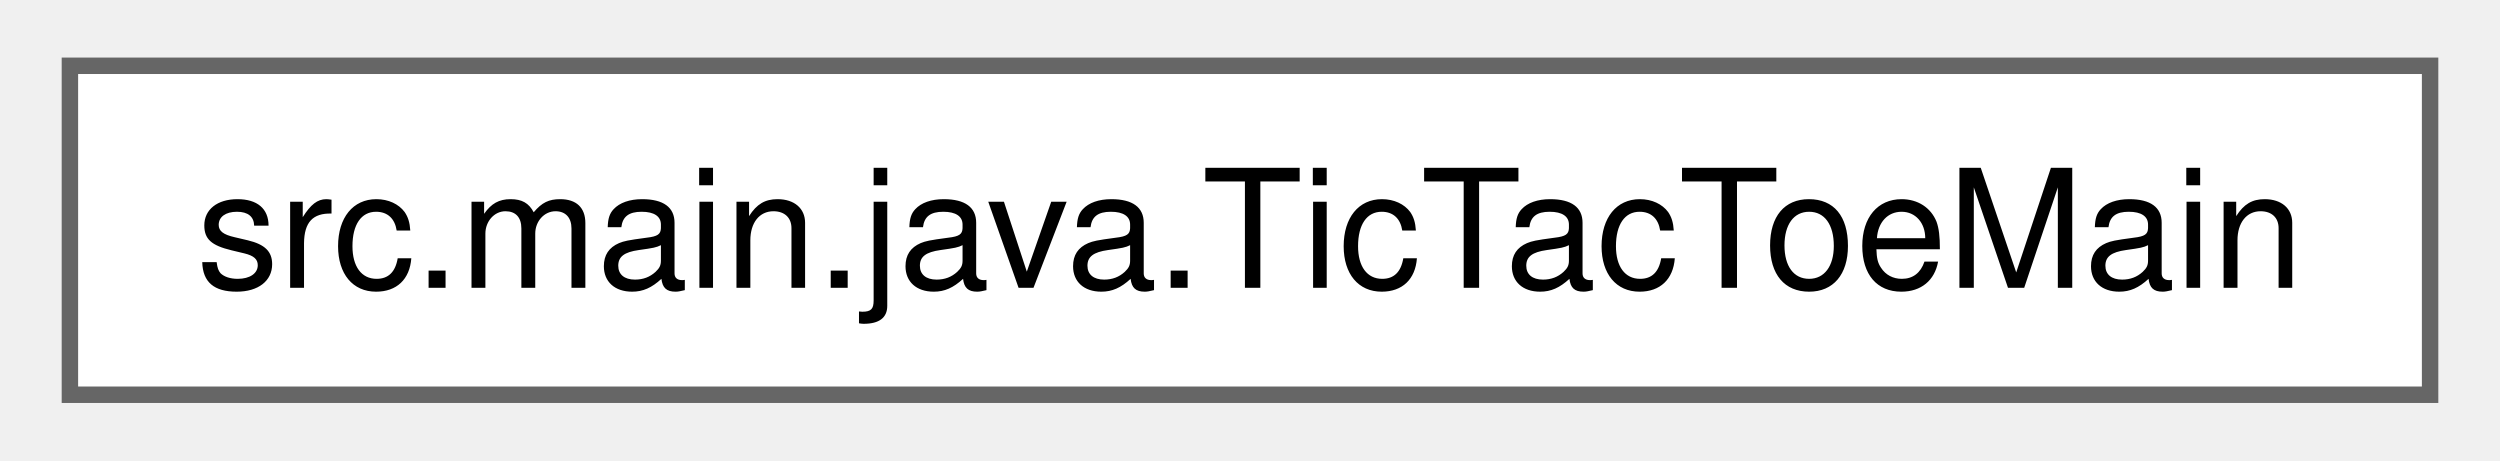
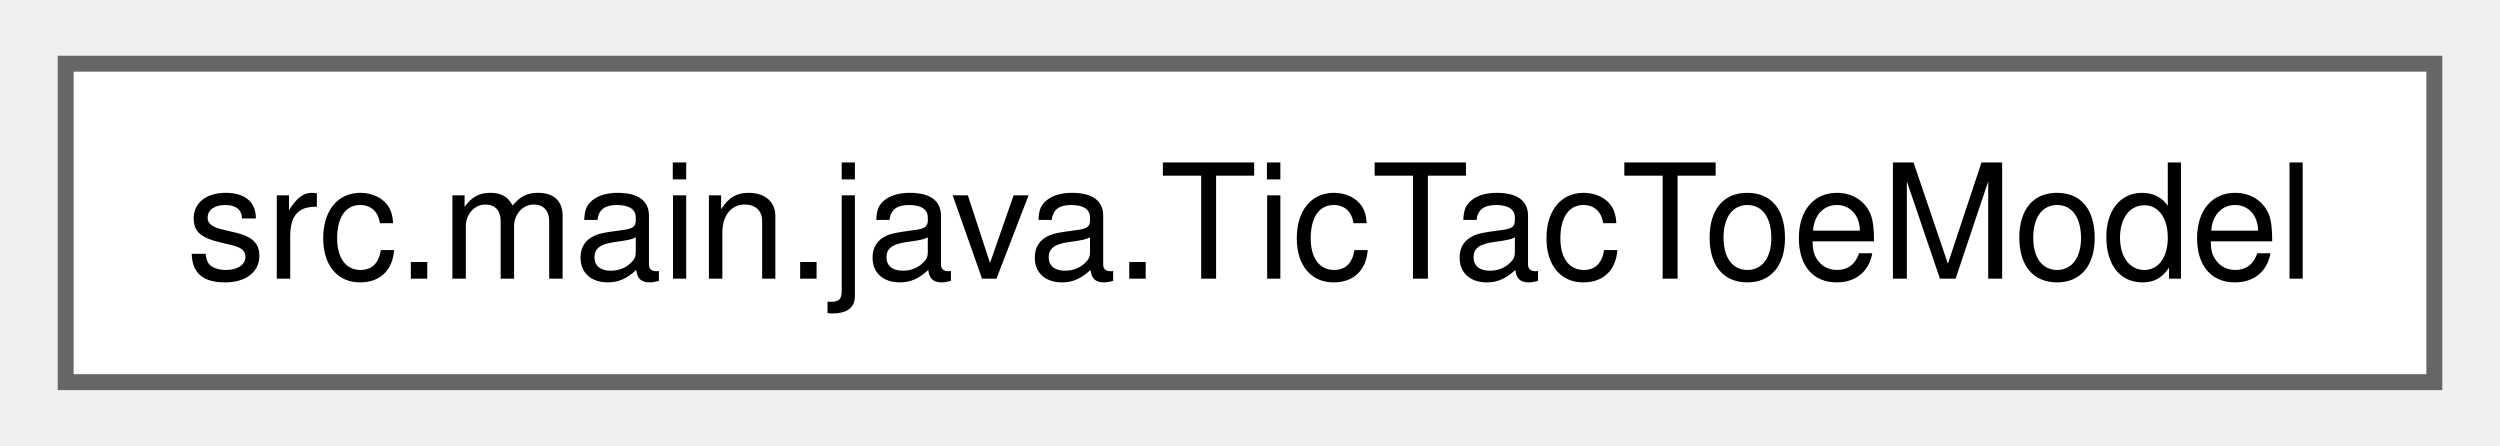
- <svg xmlns="http://www.w3.org/2000/svg" xmlns:xlink="http://www.w3.org/1999/xlink" width="152pt" height="28pt" viewBox="0.00 0.00 151.50 28.00">
+ <svg xmlns="http://www.w3.org/2000/svg" xmlns:xlink="http://www.w3.org/1999/xlink" width="157pt" height="28pt" viewBox="0.00 0.00 156.75 28.00">
  <g id="graph0" class="graph" transform="scale(1 1) rotate(0) translate(4 24)">
    <g id="Node000000" class="node">
      <g id="a_Node000000">
-         <a xlink:href="classsrc_1_1main_1_1java_1_1_tic_tac_toe_main.html" target="_top" xlink:title=" ">
-           <polygon fill="white" stroke="#666666" points="143.5,-20 0,-20 0,0 143.5,0 143.5,-20" />
-           <text text-anchor="middle" x="71.75" y="-6.5" font-family="Helvetica,sans-Serif" font-size="10.00">src.main.java.TicTacToeMain</text>
+         <a xlink:href="classsrc_1_1main_1_1java_1_1_tic_tac_toe_model.html" target="_top" xlink:title=" ">
+           <polygon fill="white" stroke="#666666" points="148.75,-20 0,-20 0,0 148.75,0 148.75,-20" />
+           <text text-anchor="middle" x="74.38" y="-6.5" font-family="Helvetica,sans-Serif" font-size="10.00">src.main.java.TicTacToeModel</text>
        </a>
      </g>
    </g>
  </g>
</svg>
